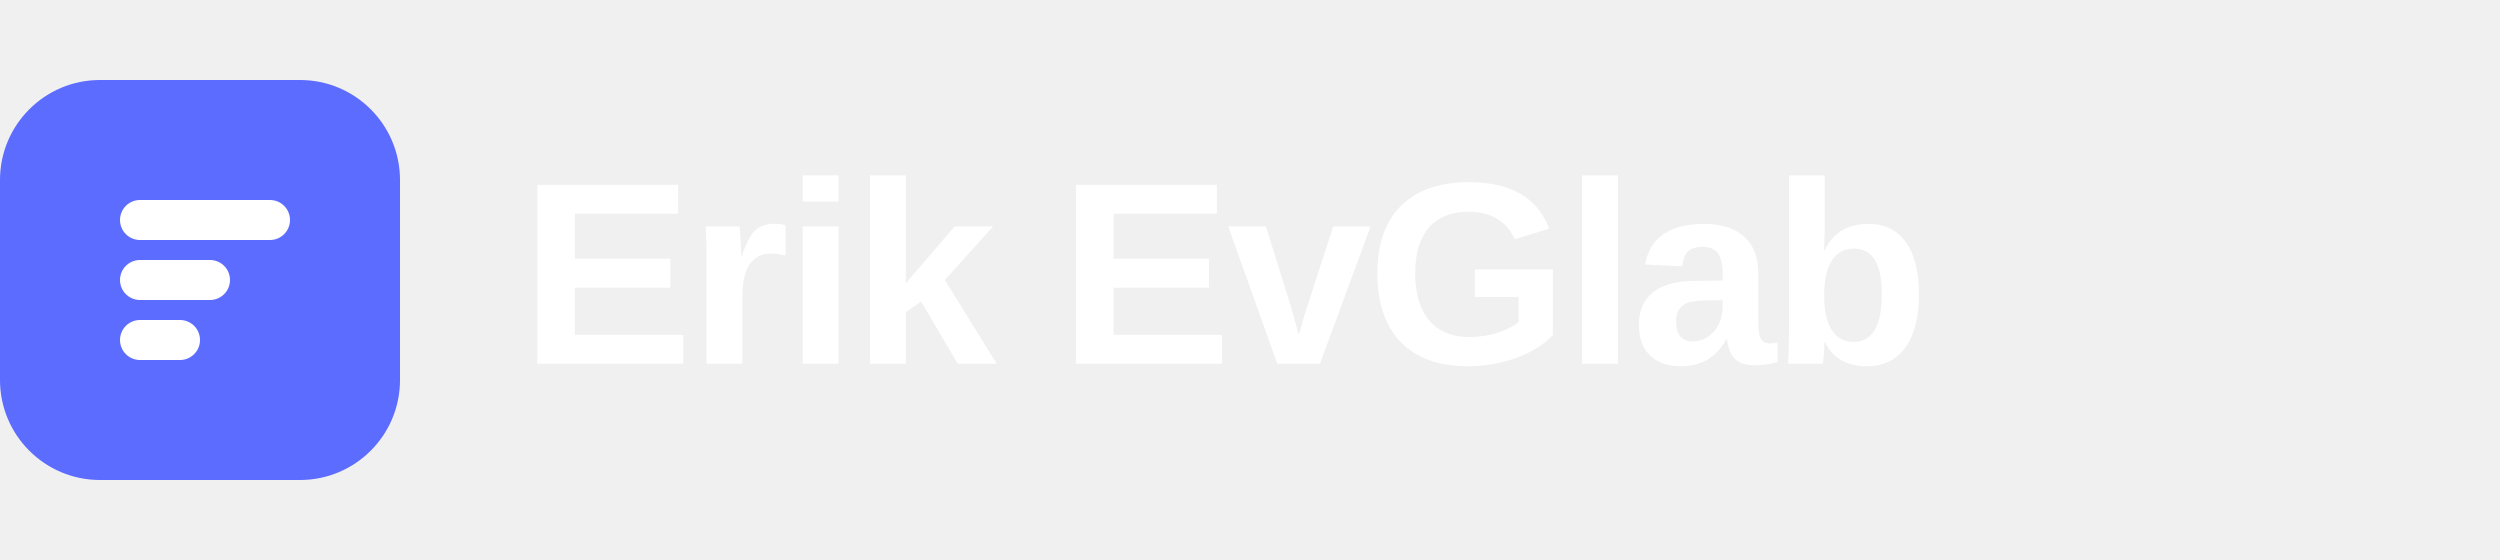
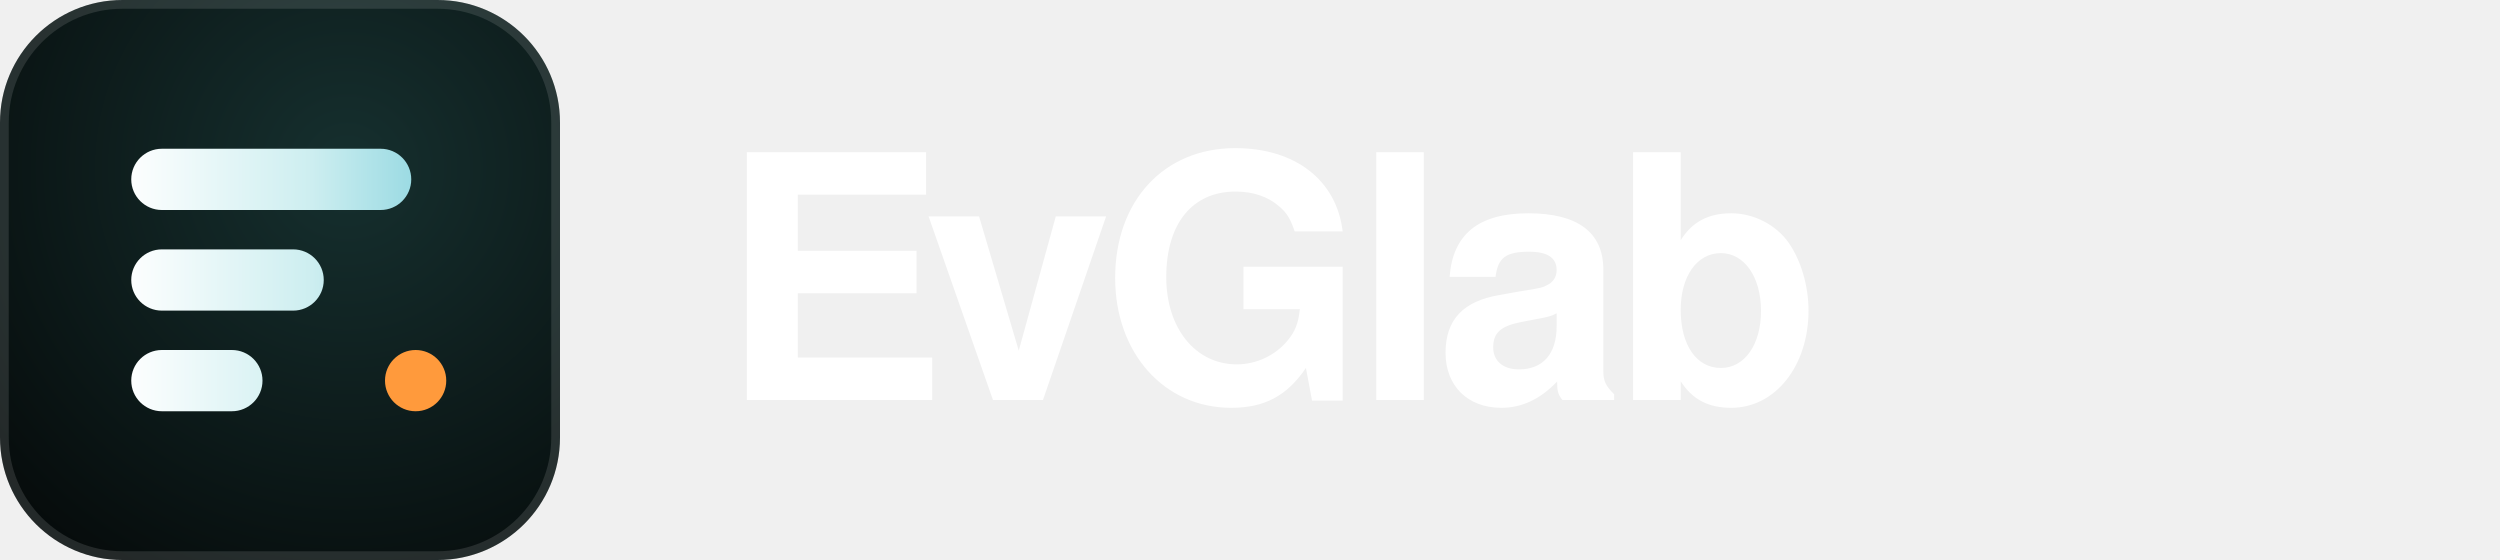
- <svg xmlns="http://www.w3.org/2000/svg" width="250" height="56" viewBox="0 0 250 56" fill="none" role="img" aria-label="Erik EvGlab">
-   <rect x="0" y="8" width="40" height="40" rx="10" fill="#5B6CFF" />
-   <rect x="12" y="20" width="17" height="4" rx="2" fill="#FFFFFF" />
-   <rect x="12" y="26" width="11" height="4" rx="2" fill="#FFFFFF" />
-   <rect x="12" y="32" width="8" height="4" rx="2" fill="#FFFFFF" />
-   <text x="52" y="29" dominant-baseline="middle" font-family="Geist, 'Helvetica Neue', Arial, sans-serif" font-size="26" font-weight="600" letter-spacing="-0.5" fill="#FFFFFF">Erik EvGlab</text>
+ <svg xmlns="http://www.w3.org/2000/svg" width="250" height="56" viewBox="0 0 250 56" fill="none" role="img" aria-label="EvGlab">
+   <g transform="scale(0.875)">
+     <defs>
+       <linearGradient id="barD" x1="14" y1="0" x2="50" y2="0" gradientUnits="userSpaceOnUse">
+         <stop offset="0" stop-color="#FFFFFF" />
+         <stop offset="0.6" stop-color="#CDEEF0" />
+         <stop offset="1" stop-color="#8FD6E0" />
+       </linearGradient>
+       <radialGradient id="stageD" cx="0.62" cy="0.3" r="0.9">
+         <stop offset="0" stop-color="#16302F" />
+         <stop offset="1" stop-color="#050909" />
+       </radialGradient>
+     </defs>
+     <rect width="64" height="64" rx="14" fill="url(#stageD)" />
+     <rect x="0.5" y="0.5" width="63" height="63" rx="13.5" stroke="#FFFFFF" stroke-opacity="0.12" />
+     <rect x="15" y="17" width="32" height="7" rx="3.5" fill="url(#barD)" />
+     <rect x="15" y="28.5" width="22" height="7" rx="3.5" fill="url(#barD)" />
+     <rect x="15" y="40" width="15" height="7" rx="3.5" fill="url(#barD)" />
+     <circle cx="47.5" cy="43.5" r="3.5" fill="#FF9A3C" />
+   </g>
+   <text x="72" y="40" fill="#FFFFFF" font-family="'Inter Tight', 'Segoe UI', Helvetica, Arial, sans-serif" font-size="34" font-weight="600" letter-spacing="-1.2">EvGlab</text>
</svg>
